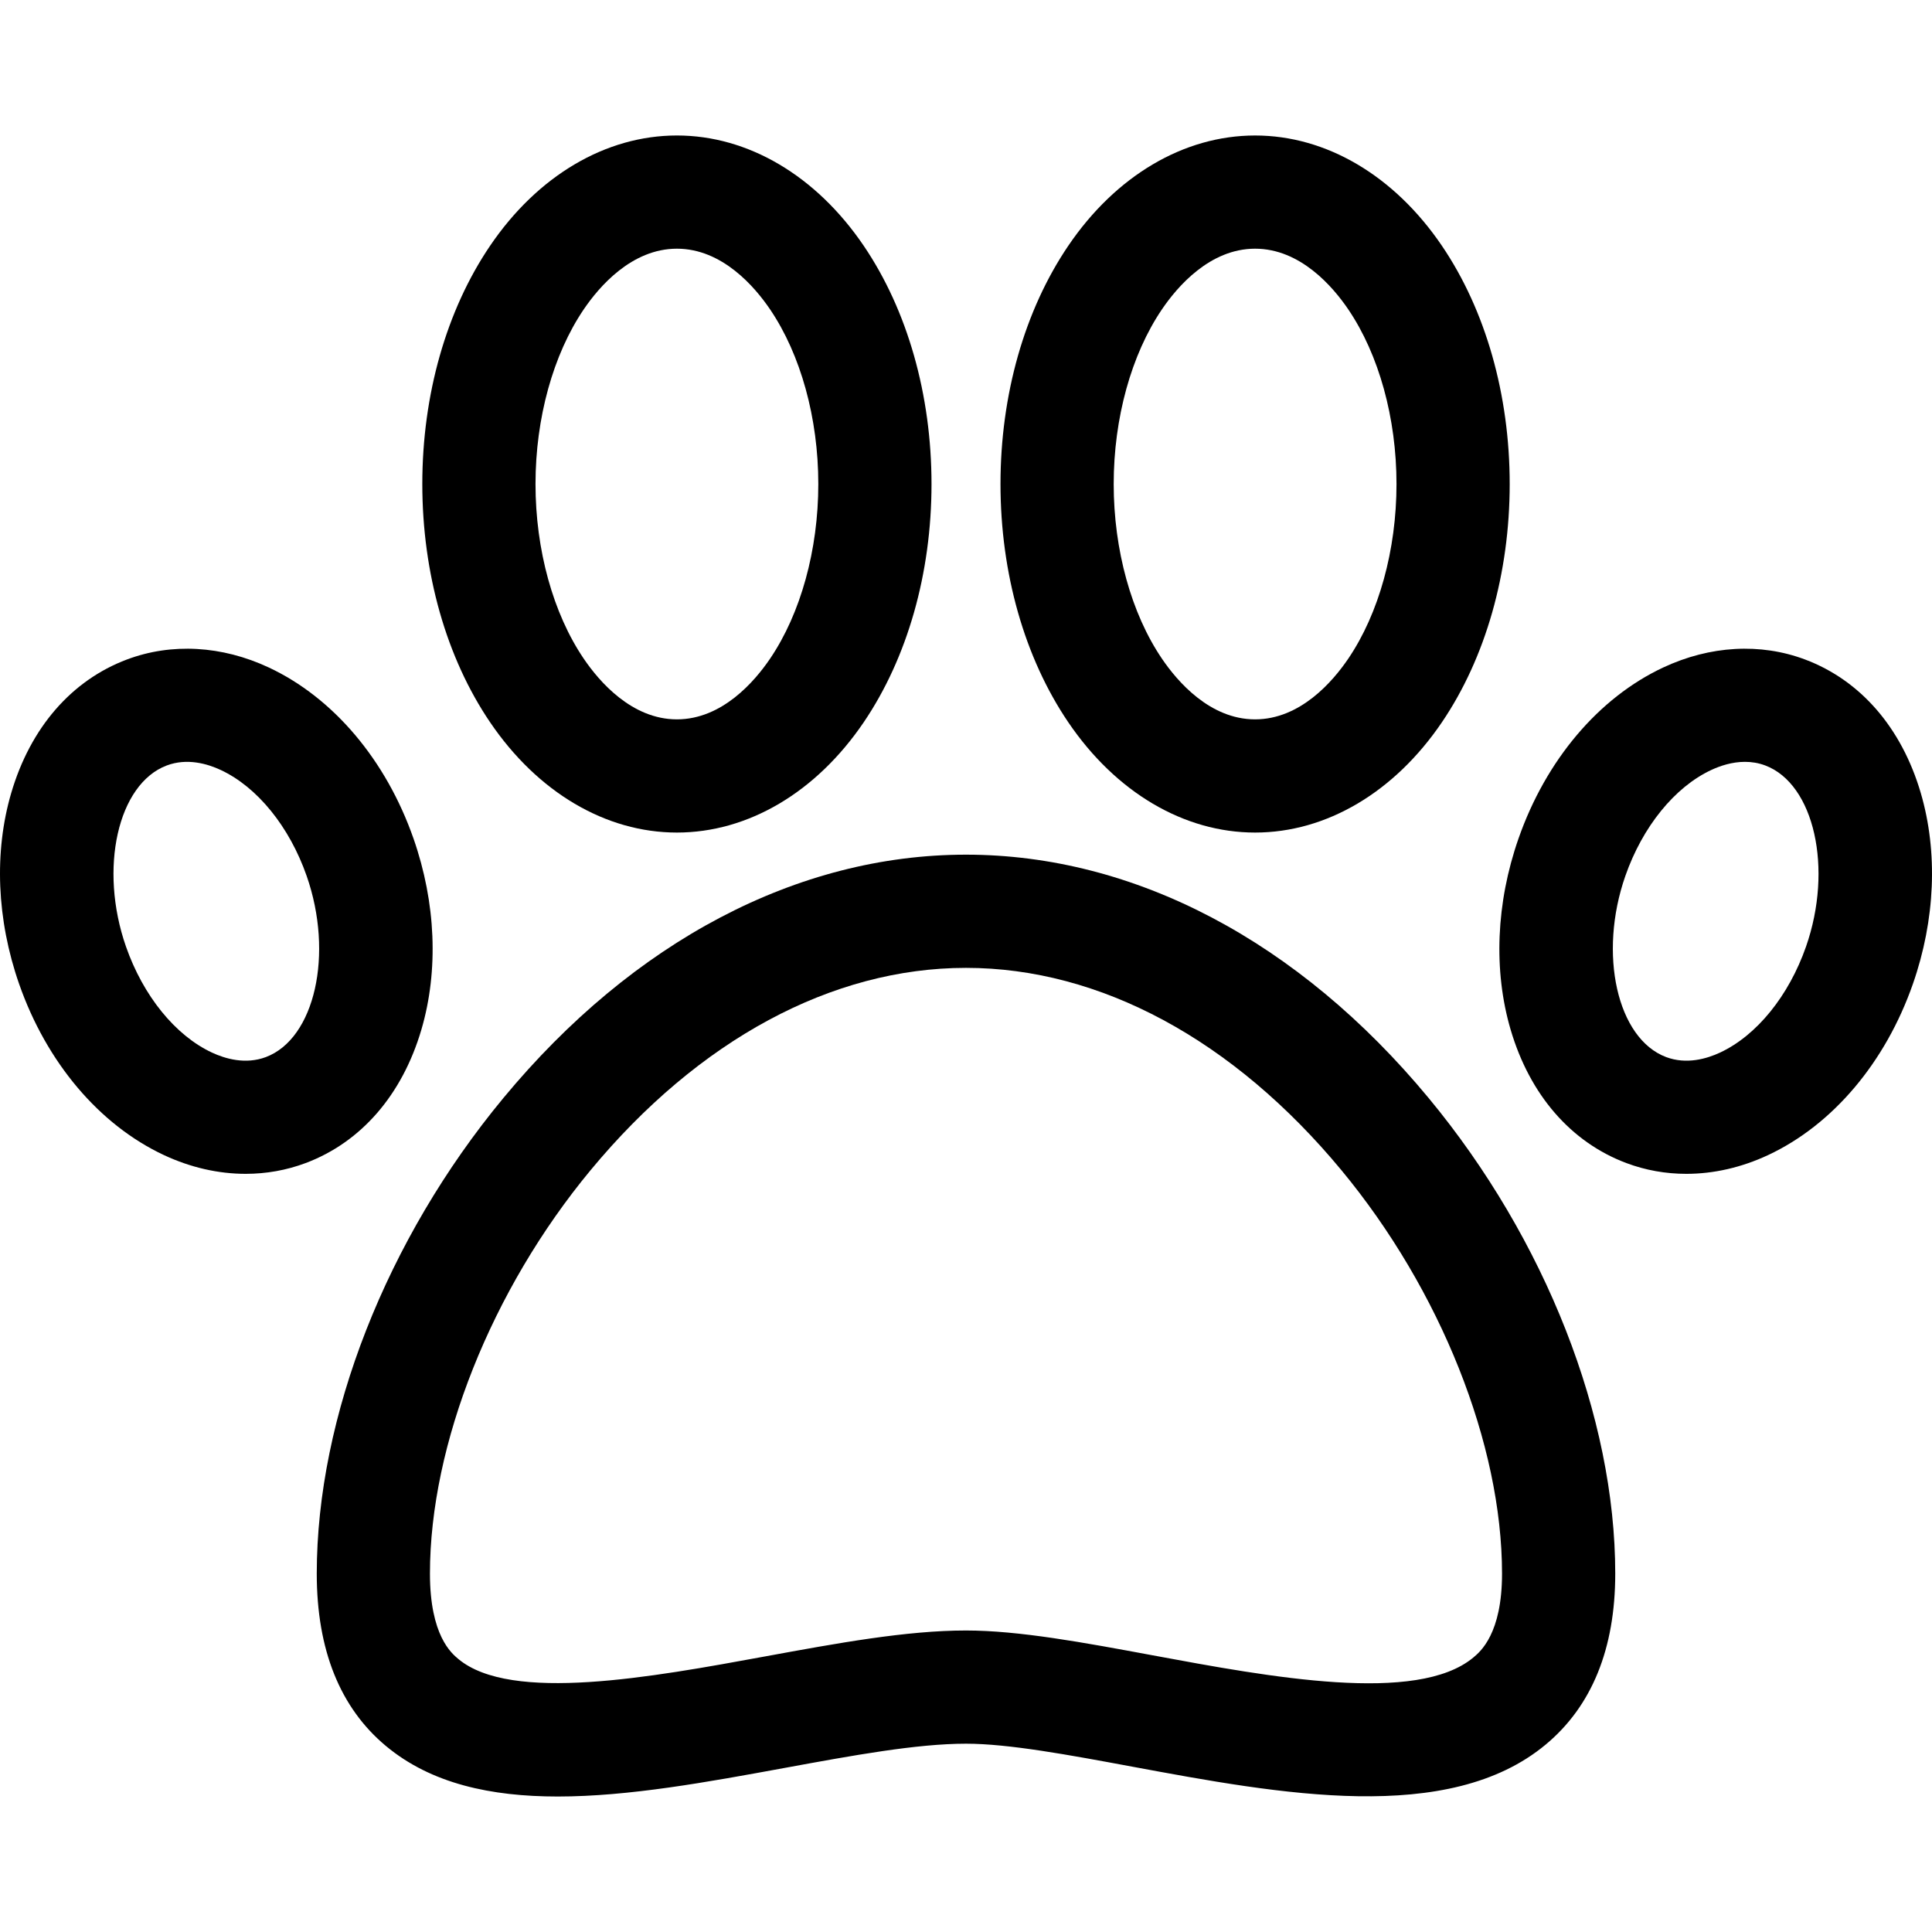
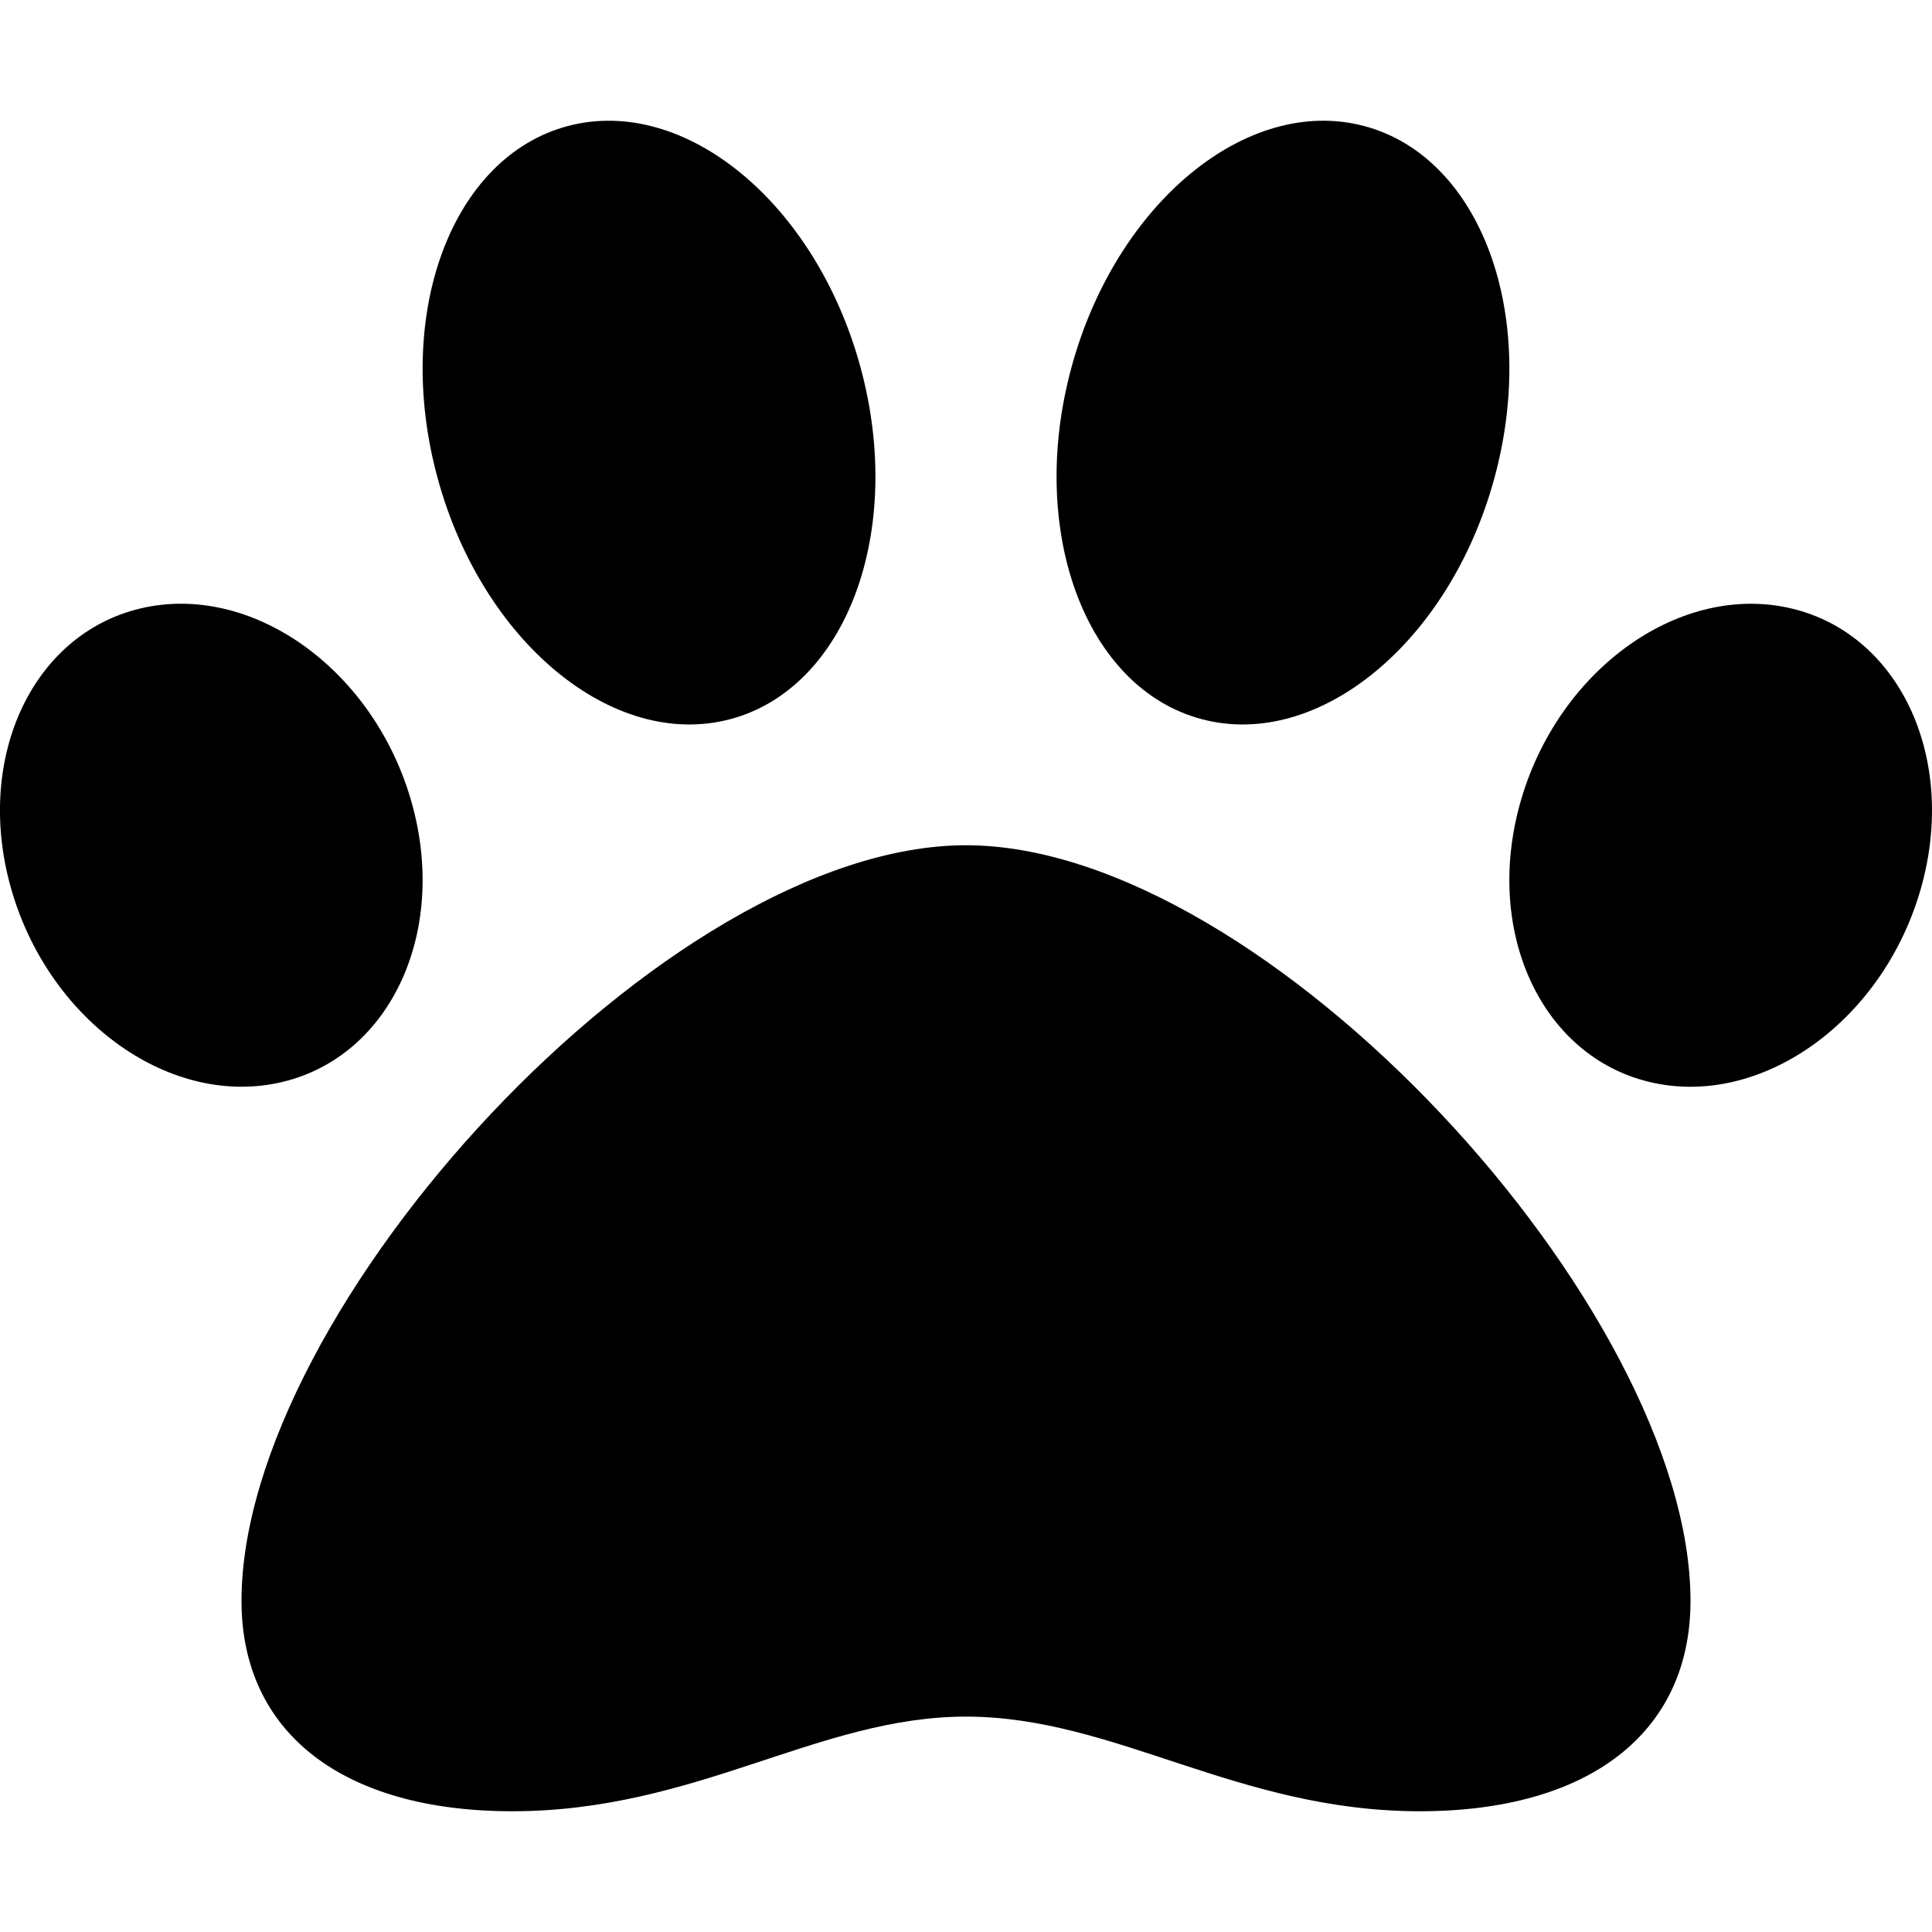
- <svg xmlns="http://www.w3.org/2000/svg" version="1.1" id="Capa_1" x="0px" y="0px" viewBox="0 0 512 512" style="enable-background:new 0 0 512 512;" xml:space="preserve">
-   <g>
-     <g>
-       <path d="M378.608,290.994C344.16,249.402,300.618,226.496,256,226.496s-88.161,22.906-122.607,64.498    c-30.964,37.385-49.448,84.501-49.448,126.035c0,20.176,6.168,35.544,18.332,45.679c12.006,10.004,27.857,13.388,45.541,13.387    c18.817,0,39.711-3.832,60.24-7.598c17.939-3.291,34.883-6.399,47.943-6.399c11.272,0,27.165,2.95,43.988,6.073    c39.317,7.3,83.881,15.572,109.624-5.832c12.238-10.175,18.443-25.42,18.443-45.31    C428.057,375.495,409.572,328.379,378.608,290.994z M390.433,439.271c-14.923,12.409-53.762,5.198-84.97-0.595    c-18.221-3.383-35.431-6.578-49.464-6.578c-15.789,0-34.036,3.348-53.356,6.892c-29.931,5.49-67.181,12.324-81.165,0.671    c-1.864-1.553-7.536-6.279-7.536-22.633c0-34.246,16.306-75.208,42.553-106.899c28.645-34.586,63.983-53.634,99.503-53.634    c35.52,0,70.858,19.048,99.503,53.634c26.248,31.691,42.553,72.653,42.553,106.899    C398.057,432.933,392.319,437.704,390.433,439.271z" />
-     </g>
-   </g>
-   <g>
-     <g>
-       <path d="M382.13,65.146c-12.604-18.583-30.652-29.239-49.517-29.239c-18.866,0-36.913,10.658-49.517,29.239    c-11.578,17.071-17.955,39.489-17.955,63.125c0,23.636,6.376,46.054,17.955,63.125c12.604,18.582,30.652,29.24,49.517,29.24    c18.866,0,36.913-10.658,49.517-29.24c11.578-17.071,17.955-39.489,17.955-63.125C400.085,104.635,393.709,82.216,382.13,65.146z     M357.303,174.557c-4.073,6.005-12.697,16.08-24.69,16.08c-11.993,0-20.616-10.074-24.69-16.08    c-8.124-11.978-12.783-28.849-12.783-46.286c0-17.438,4.66-34.308,12.783-46.286c4.073-6.005,12.697-16.08,24.69-16.08    c11.993,0,20.617,10.074,24.69,16.08c8.124,11.978,12.783,28.849,12.783,46.286C370.085,145.708,365.427,162.579,357.303,174.557z    " />
-     </g>
-   </g>
-   <g>
-     <g>
-       <path d="M228.905,65.145c-12.604-18.583-30.651-29.24-49.517-29.24s-36.914,10.658-49.517,29.24    c-11.578,17.071-17.955,39.489-17.955,63.125s6.376,46.054,17.955,63.125c12.604,18.583,30.651,29.241,49.517,29.241    s36.913-10.658,49.517-29.241c11.578-17.071,17.955-39.488,17.955-63.125C246.859,104.634,240.483,82.215,228.905,65.145z     M204.076,174.557c-4.073,6.005-12.697,16.08-24.689,16.08c-11.993,0-20.617-10.075-24.69-16.08    c-8.124-11.978-12.783-28.849-12.783-46.286c0-17.438,4.66-34.308,12.783-46.286c4.073-6.005,12.697-16.08,24.69-16.08    s20.616,10.074,24.689,16.08c8.124,11.978,12.783,28.849,12.783,46.286C216.859,145.708,212.2,162.579,204.076,174.557z" />
-     </g>
-   </g>
-   <g>
-     <g>
-       <path d="M509.019,210.133c-5.081-17.284-15.972-29.843-30.665-35.362c-11.824-4.441-25.171-3.688-37.583,2.121    c-17.105,8.004-31.086,24.532-38.356,45.345c-5.941,17.008-6.682,34.985-2.085,50.622c5.081,17.284,15.972,29.843,30.666,35.362    c5.085,1.91,10.45,2.859,15.902,2.859c7.227,0,14.607-1.669,21.682-4.98c17.105-8.004,31.086-24.532,38.356-45.344v-0.001    C512.876,243.748,513.617,225.77,509.019,210.133z M478.614,250.862c-4.556,13.041-13.061,23.533-22.75,28.067    c-3.563,1.666-8.938,3.229-14.32,1.208c-12.988-4.879-18.04-27.313-10.81-48.007c4.556-13.041,13.061-23.533,22.751-28.068    c2.362-1.105,5.52-2.164,8.948-2.164c1.744,0,3.558,0.274,5.371,0.955C480.792,207.733,485.844,230.167,478.614,250.862z" />
-     </g>
-   </g>
-   <g>
-     <g>
-       <path d="M109.587,222.235c-7.271-20.813-21.252-37.34-38.356-45.344c-12.413-5.809-25.761-6.561-37.584-2.121    c-14.694,5.52-25.585,18.079-30.666,35.362c-4.597,15.637-3.856,33.615,2.085,50.622v0.001    c7.272,20.813,21.252,37.34,38.356,45.344c7.076,3.311,14.455,4.98,21.682,4.98c5.452,0,10.818-0.95,15.902-2.859    c14.696-5.52,25.586-18.079,30.667-35.362C116.268,257.222,115.527,239.244,109.587,222.235z M70.456,280.137    c-5.381,2.021-10.757,0.458-14.319-1.208c-9.689-4.534-18.195-15.026-22.75-28.067v0.001c-7.229-20.695-2.178-43.128,10.81-48.008    c5.38-2.021,10.757-0.458,14.32,1.208c9.69,4.535,18.195,15.027,22.75,28.067C88.496,252.825,83.444,275.258,70.456,280.137z" />
-     </g>
-   </g>
-   <g>
- </g>
-   <g>
- </g>
-   <g>
- </g>
-   <g>
- </g>
-   <g>
- </g>
-   <g>
- </g>
-   <g>
- </g>
-   <g>
- </g>
-   <g>
- </g>
-   <g>
- </g>
-   <g>
- </g>
-   <g>
- </g>
-   <g>
- </g>
-   <g>
- </g>
-   <g>
- </g>
+ <svg xmlns="http://www.w3.org/2000/svg" aria-hidden="true" focusable="false" data-prefix="fas" data-icon="paw" class="svg-inline--fa fa-paw fa-w-16" role="img" viewBox="0 0 512 512">
+   <path fill="currentColor" d="M256 224c-79.41 0-192 122.76-192 200.25 0 34.9 26.81 55.75 71.74 55.75 48.84 0 81.09-25.08 120.26-25.08 39.51 0 71.85 25.08 120.26 25.08 44.93 0 71.74-20.85 71.74-55.75C448 346.76 335.41 224 256 224zm-147.28-12.61c-10.4-34.65-42.44-57.09-71.56-50.13-29.12 6.96-44.29 40.69-33.89 75.34 10.4 34.65 42.44 57.09 71.56 50.13 29.12-6.96 44.29-40.69 33.89-75.34zm84.72-20.78c30.94-8.14 46.42-49.94 34.58-93.36s-46.52-72.01-77.46-63.87-46.42 49.94-34.58 93.36c11.84 43.42 46.53 72.02 77.46 63.87zm281.39-29.34c-29.12-6.96-61.15 15.48-71.56 50.13-10.4 34.65 4.77 68.38 33.89 75.34 29.12 6.96 61.15-15.48 71.56-50.13 10.4-34.65-4.77-68.38-33.89-75.34zm-156.27 29.34c30.94 8.14 65.62-20.45 77.46-63.87 11.84-43.42-3.64-85.21-34.58-93.36s-65.62 20.45-77.46 63.87c-11.84 43.42 3.64 85.22 34.58 93.36z" />
</svg>
